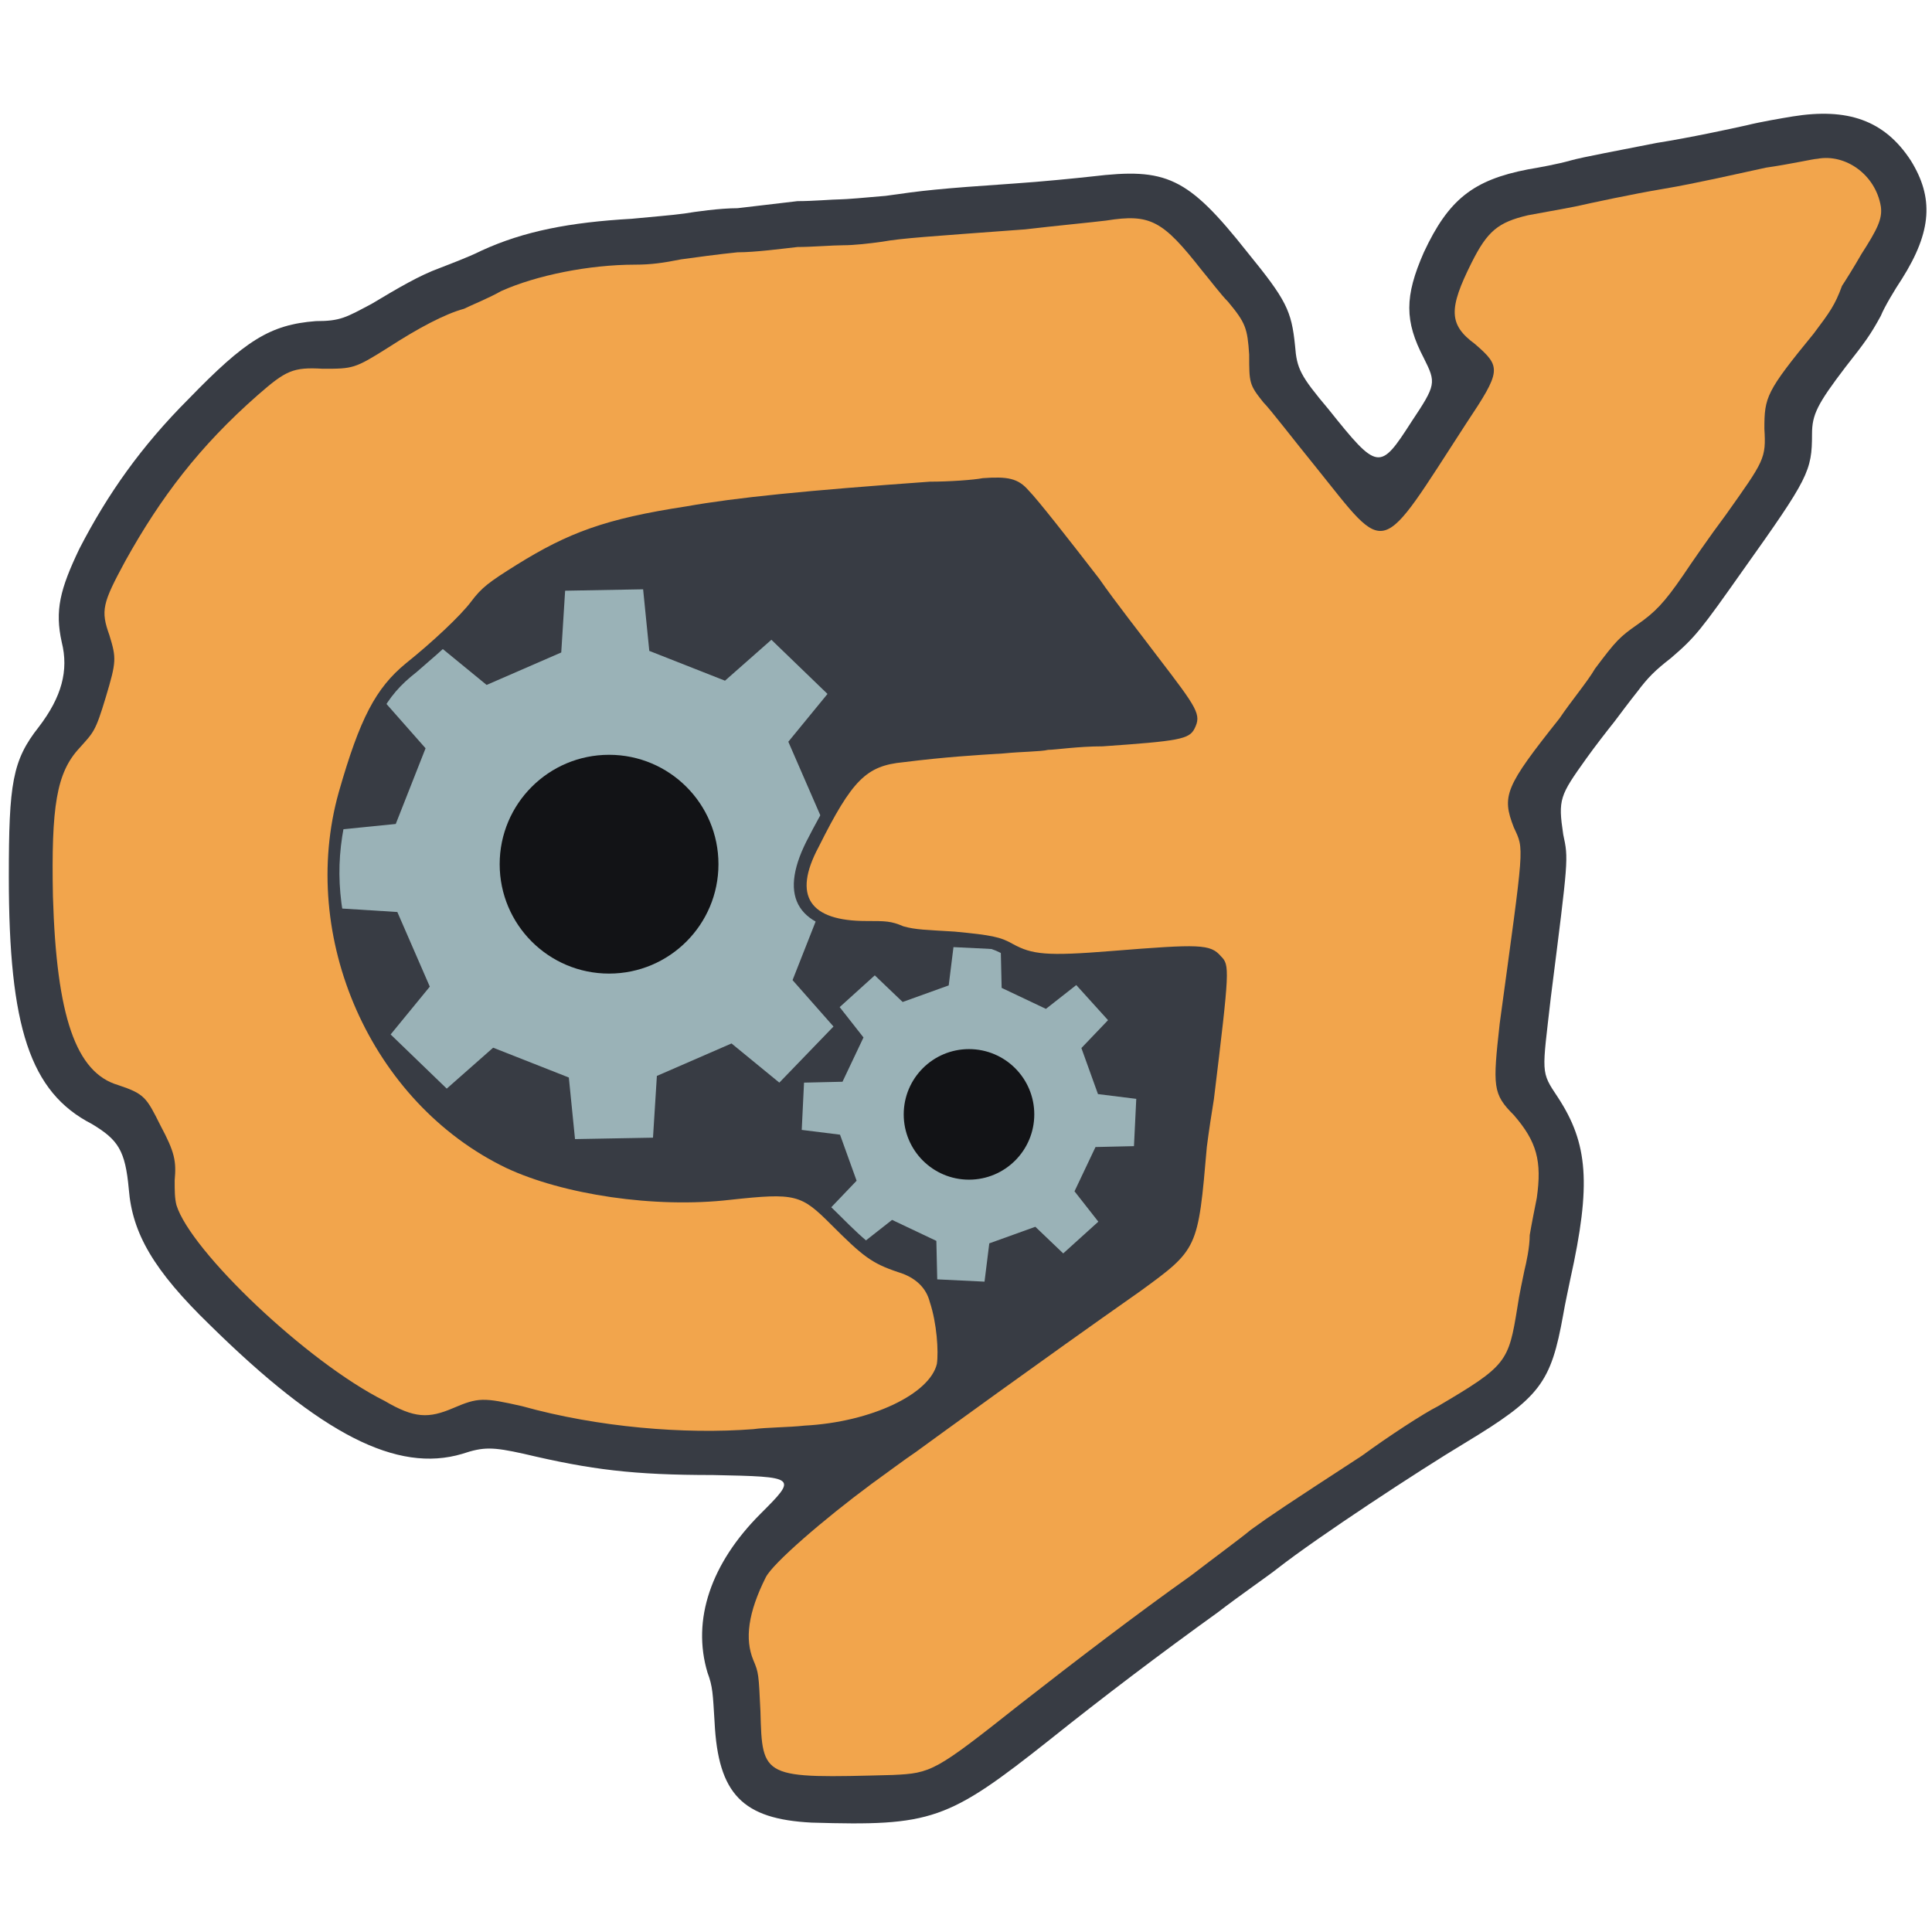
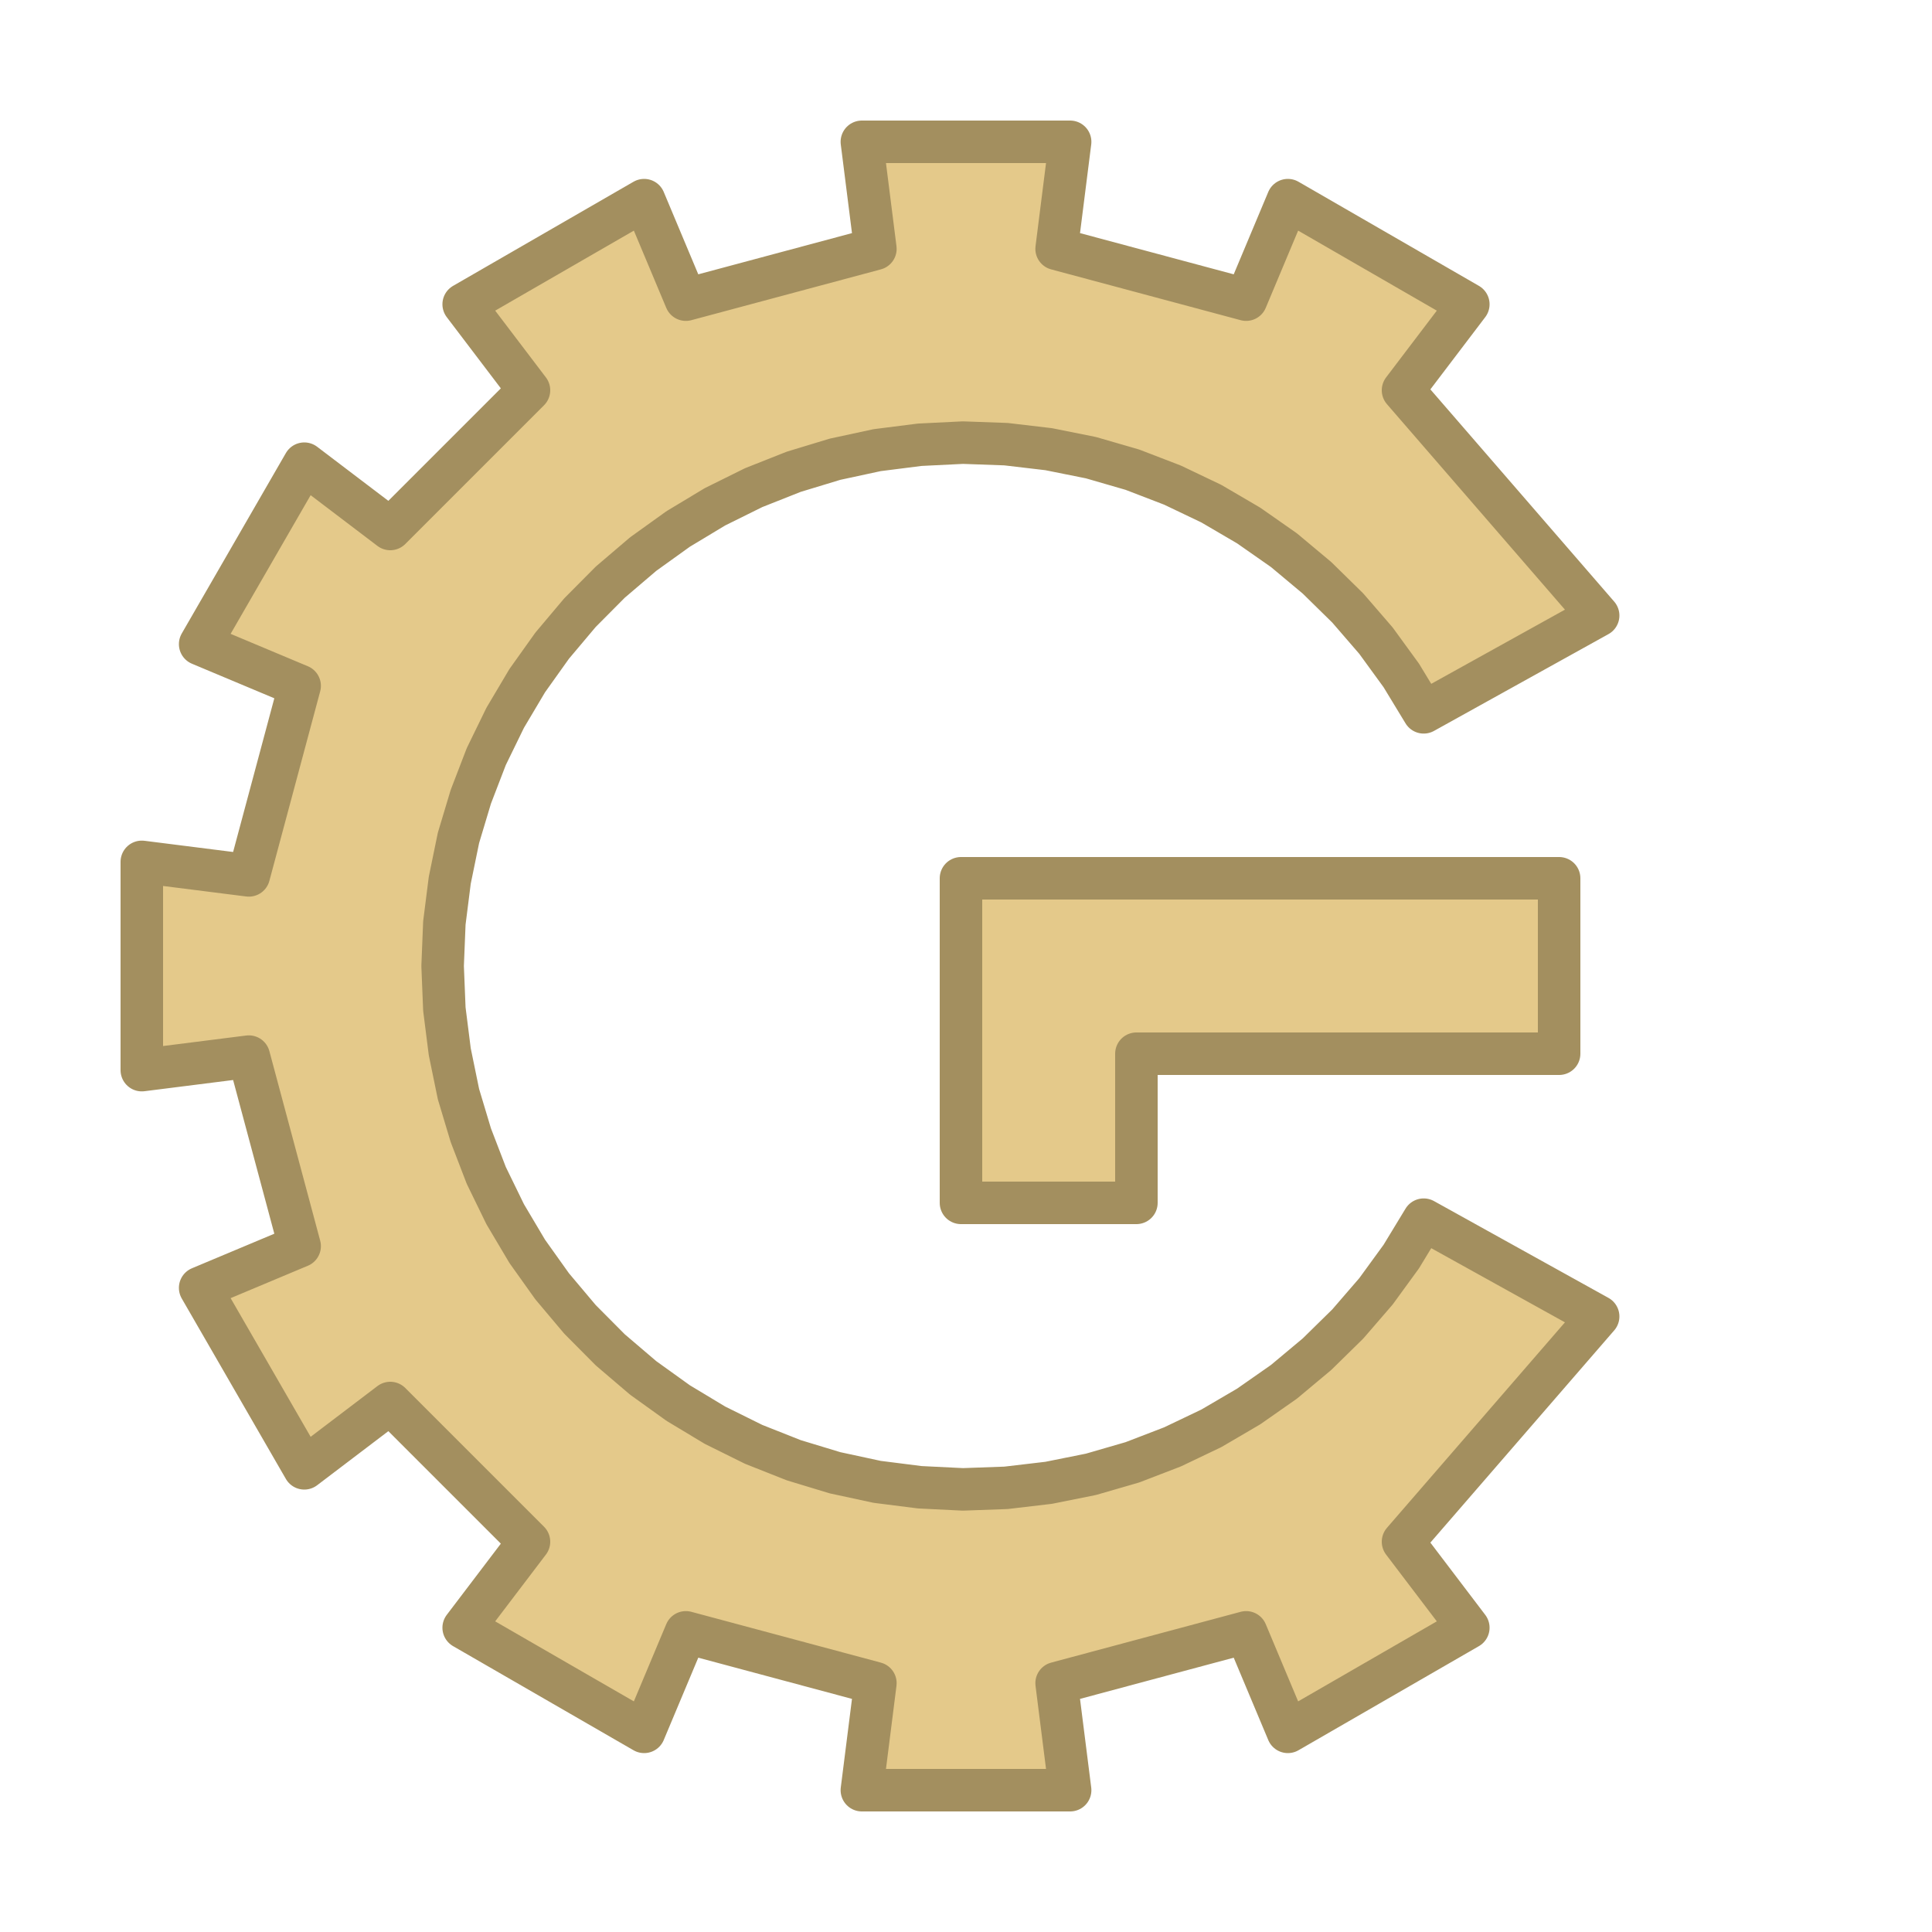
- <svg xmlns="http://www.w3.org/2000/svg" viewBox="59 70 1095 1095">
-   <path fill="#383c44" d="M1075 136c-6 1-18 3-26 5-9 2-32 7-51 10-20 4-42 8-49 10s-18 4-24 5c-31 6-45 17-59 47-11 25-11 39 0 60 7 14 7 15-7 36-18 28-19 28-47-7-16-19-18-23-19-36-2-20-5-26-27-53-34-43-46-48-88-43-9 1-29 3-44 4-44 3-52 4-73 7-11 1-23 2-26 2-4 0-15 1-24 1l-34 4c-10 0-24 2-30 3-7 1-20 2-30 3-35 2-61 7-85 18-8 4-19 8-24 10-11 4-23 11-38 20-15 8-18 10-32 10-26 2-40 11-72 44-27 27-46 54-62 85-11 23-14 35-10 53 4 16 0 31-13 48-15 19-17 32-17 85 0 85 12 122 47 140 15 9 19 15 21 37 2 25 14 46 46 77 63 62 106 84 143 73 12-4 17-4 35 0 38 9 62 12 107 12 48 1 48 1 27 22-28 28-39 60-30 90 3 8 3 12 4 28 2 41 16 55 55 57 68 2 77-1 135-47 30-24 63-49 95-72 13-10 29-21 34-25 23-18 81-56 106-71 43-26 49-34 56-73 1-6 3-15 4-20 12-54 10-77-7-103-10-15-9-13-4-57 10-79 10-78 7-92-3-20-2-22 13-43 5-7 12-16 16-21 3-4 9-12 13-17 6-8 10-12 19-19 14-12 17-16 41-50 37-52 39-56 39-77 0-11 3-17 19-38 11-14 14-18 20-29 2-5 8-15 12-21 17-27 18-46 5-67-15-23-36-30-67-25" />
-   <path fill="#9ab2b7" d="m284.2 586.9-35-2.2-.8-44.2 34.9-3.5 16.9-42.9-23.2-26.3 30.7-31.8 27.1 22.2 42.3-18.4 2.2-35 44.2-.8 3.5 34.9 42.9 16.9 26.3-23.2 31.8 30.7-22.2 27.1 18.4 42.3 35 2.2.8 44.2-34.9 3.5-16.9 42.9 23.2 26.3-30.7 31.8-27.1-22.2-42.3 18.4-2.2 35-44.2.8-3.5-34.9-42.9-16.9-26.3 23.2-31.8-30.7 22.2-27.1Z" />
-   <path fill="#383c44" d="m527.4 715.6-21.8-2.8 1.6-32.2 21.9-.7 12.1-25.5-13.5-17.4 23.9-21.7 16.1 15 26.5-9.5L597 599l32.2 1.6.7 21.9 25.5 12.1 17.4-13.5 21.7 23.9-15 16.1 9.5 26.5 21.8 2.8-1.6 32.2-21.9.7-12.1 25.5 13.5 17.4-23.9 21.7-16.1-15-26.5 9.5-2.8 21.8-32.2-1.6-.7-21.9-25.5-12.1-17.4 13.5-21.7-23.9 15-16.1Z" />
-   <path fill="#9ab2b7" d="m535.1 713.1-21.7-2.7 1.3-26.8 21.8-.5 11.9-25.1-13.5-17.2 19.9-18 15.8 15.1 26.1-9.4 2.7-21.7 26.8 1.3.5 21.8 25.1 11.9 17.2-13.5 18 19.9-15.1 15.8 9.4 26.1 21.7 2.7-1.3 26.8-21.8.5-11.9 25.1 13.5 17.2-19.9 18-15.8-15.1-26.1 9.4-2.7 21.7-26.8-1.3-.5-21.8-25.1-11.9-17.2 13.5-18-19.9 15.1-15.8Z" />
-   <circle cx="404.2" cy="559.8" r="62" fill="#121316" />
-   <circle cx="608.2" cy="701.6" r="37" fill="#121316" />
-   <path fill="#383c44" d="M1089 153c-2 0-15 3-29 5-14 3-40 9-58 12s-39 8-48 9l-22 5c-28 5-35 9-46 32-15 30-14 41 7 57 9 7 10 4-32 68-20 31-17 31-49-9l-30-37c-8-10-8-10-8-26-1-15-2-19-13-32-4-4-10-12-15-18-24-32-32-35-64-31-11 2-32 4-47 5-46 3-65 5-76 7-7 1-16 2-22 2s-18 1-26 1c-9 1-24 3-34 3-10 1-25 3-32 4-10 2-17 3-26 3-26 0-59 7-80 16-7 4-17 8-21 10-11 3-26 11-43 22-19 11-18 11-31 11-19-2-26 2-43 17-34 30-57 59-77 96-14 25-15 31-10 47 4 12 4 12-3 33-5 17-5 17-12 25-15 16-18 33-17 88 2 71 14 105 40 114 13 3 15 5 21 17 7 14 9 19 8 31-1 21 12 41 48 75 58 54 93 72 121 59 11-5 14-5 35 0 43 12 93 16 131 13 7-1 20-1 29-2 48-3 83-23 83-48 0-28-9-47-26-52-15-5-20-9-38-27-17-17-24-19-60-15-110 11-190-37-215-130-10-37-10-59-1-92 12-42 19-56 37-70 14-12 31-27 36-35 6-7 10-11 25-20 29-18 48-25 92-32 28-5 68-9 138-14 11 0 25-1 30-2 9-1 13-1 18 2 2 1 20 23 42 52 9 13 24 32 33 44 30 39 32 36-25 39-13 1-27 3-31 3-4 1-15 1-25 2-16 1-33 2-57 5-25 3-34 11-55 52-16 32-5 50 34 52 12 1 17 1 23 3 5 2 11 2 27 3 20 2 20 2 28 6 17 8 20 8 77 4 35-3 41-2 42 5 1 2-2 30-7 71-1 6-3 19-4 27-5 57-4 55-35 78-60 42-116 83-127 91-6 4-18 13-25 18-29 21-58 46-62 56-12 22-14 39-8 52 3 7 3 7 4 29 1 39 6 43 51 41h33c20 0 27-3 74-41 32-25 66-51 97-73 13-10 28-21 34-26 11-8 16-11 58-40 25-16 44-28 63-39 23-14 29-22 32-48 1-6 3-16 5-22 1-5 3-15 3-22 1-6 3-16 4-21 3-23 0-37-14-53-11-11-11-12-7-46 2-11 4-29 6-39 7-59 7-63 2-77-6-15-7-13 35-68 4-6 11-15 15-21 7-10 9-12 17-17 11-7 17-14 28-30 4-6 15-22 24-34 23-32 24-34 24-52 0-10 0-15 1-17 2-4 15-22 25-34 9-11 13-18 17-28 1-3 6-11 10-17 6-9 9-15 11-19 7-24-17-50-42-46" />
-   <path fill="#f2a54c" d="M1089 160c-2 0-15 3-29 5-14 3-40 9-58 12s-41 8-50 10c-10 2-22 4-27 5-17 4-23 9-32 27-13 26-13 35 2 46 15 13 15 15-5 45-50 77-44 76-85 25-13-16-26-33-30-37-8-10-8-11-8-27-1-15-2-18-12-30-4-4-10-12-15-18-22-28-29-32-54-28-8 1-29 3-46 5-54 4-70 5-81 7-7 1-16 2-22 2s-18 1-26 1c-9 1-24 3-34 3-10 1-25 3-32 4-10 2-17 3-26 3-26 0-56 6-76 15-7 4-17 8-21 10-11 3-26 11-43 22-19 12-20 12-37 12-17-1-21 1-37 15-33 29-55 58-75 94-13 24-14 28-9 42 4 13 4 15-2 35s-7 20-15 29c-13 14-16 33-15 84 2 68 13 100 37 107 15 5 16 7 24 23 8 15 9 20 8 31 0 6 0 10 1 14 8 26 74 89 118 111 17 10 25 10 39 4s17-6 39-1c43 12 92 16 131 13 7-1 20-1 29-2 38-2 71-18 75-35 1-7 0-23-4-35-2-8-8-14-18-17-15-5-20-9-38-27-17-17-20-18-57-14-43 5-95-3-127-18-77-37-118-131-95-213 12-42 21-59 38-73 15-12 31-27 37-35s10-11 26-21c29-18 50-26 96-33 28-5 68-9 138-14 11 0 25-1 30-2 14-1 20 0 26 7 5 5 23 28 40 50 9 13 24 32 33 44 23 30 25 33 21 41-3 6-9 7-52 10-14 0-27 2-31 2-4 1-15 1-25 2-16 1-33 2-57 5-21 2-29 10-48 48-15 28-5 42 27 42 11 0 14 0 21 3 7 2 13 2 29 3 21 2 26 3 33 7 11 6 19 7 56 4 50-4 56-4 62 3 5 5 5 7-4 81-1 6-3 19-4 27-5 58-5 58-38 82-57 40-116 83-127 91-6 4-18 13-25 18-27 20-56 45-60 53-10 20-12 35-7 47 3 7 3 8 4 29 1 38 1 38 75 36 22-1 24-2 72-40 32-25 66-51 97-73 13-10 28-21 34-26 11-8 20-14 63-42 15-11 35-24 43-28 39-23 40-25 45-56 1-7 3-16 4-21 1-4 3-13 3-20 1-6 3-16 4-21 3-21 0-32-13-47-12-12-12-16-8-52 14-103 14-98 8-111-7-18-5-23 26-62 6-9 16-21 20-28 12-16 14-18 24-25s15-12 26-28c4-6 15-22 24-34 22-31 23-32 22-49 0-18 1-21 28-54 9-12 12-16 16-27 2-3 7-11 11-18 9-14 12-20 11-27-3-18-20-30-36-27" />
+ <svg xmlns="http://www.w3.org/2000/svg" viewBox="0 0 100 100" role="img" aria-labelledby="title desc">
+   <defs>
+     <style>
+       .g-fill { fill: #e4c98a; }
+       .g-stroke { fill: none; stroke: #a38f5f; stroke-width: 2.2; stroke-linejoin: round; stroke-linecap: round; }
+     </style>
+   </defs>
+   <g id="g">
+     <path class="g-fill" d="M 82.72,31.86 L 72.62,20.20 L 76.00,15.75 L 66.66,10.36 L 64.50,15.51 L 54.69,12.88 L 55.39,7.34 L 44.61,7.34 L 45.31,12.88 L 35.50,15.51 L 33.34,10.36 L 24.00,15.75 L 27.38,20.20 L 20.20,27.38 L 15.75,24.00 L 10.36,33.34 L 15.51,35.50 L 12.88,45.31 L 7.34,44.61 L 7.34,55.39 L 12.88,54.69 L 15.51,64.50 L 10.36,66.66 L 15.75,76.00 L 20.20,72.62 L 27.38,79.80 L 24.00,84.25 L 33.34,89.64 L 35.50,84.49 L 45.31,87.12 L 44.61,92.66 L 55.39,92.66 L 54.69,87.12 L 64.50,84.49 L 66.66,89.64 L 76.00,84.25 L 72.62,79.80 L 82.72,68.14 L 73.69,63.13 L 72.53,65.04 L 71.22,66.84 L 69.76,68.53 L 68.17,70.09 L 66.46,71.52 L 64.63,72.80 L 62.70,73.93 L 60.69,74.89 L 58.61,75.69 L 56.47,76.31 L 54.28,76.75 L 52.07,77.01 L 49.84,77.09 L 47.61,76.98 L 45.40,76.70 L 43.22,76.23 L 41.08,75.58 L 39.01,74.76 L 37.01,73.77 L 35.10,72.62 L 33.29,71.32 L 31.59,69.87 L 30.02,68.29 L 28.58,66.58 L 27.29,64.77 L 26.15,62.85 L 25.17,60.84 L 24.37,58.76 L 23.73,56.63 L 23.28,54.44 L 23.00,52.23 L 22.91,50.00 L 23.00,47.77 L 23.28,45.56 L 23.73,43.37 L 24.37,41.24 L 25.17,39.16 L 26.15,37.15 L 27.29,35.23 L 28.58,33.42 L 30.02,31.71 L 31.59,30.13 L 33.29,28.68 L 35.10,27.38 L 37.01,26.23 L 39.01,25.24 L 41.08,24.42 L 43.22,23.77 L 45.40,23.30 L 47.61,23.02 L 49.84,22.91 L 52.07,22.99 L 54.28,23.25 L 56.47,23.69 L 58.61,24.31 L 60.69,25.11 L 62.70,26.07 L 64.63,27.20 L 66.46,28.48 L 68.17,29.91 L 69.76,31.47 L 71.22,33.16 L 72.53,34.96 L 73.69,36.87 L 82.72,31.86 Z M 80.70,45.46 L 49.74,45.46 L 49.74,62.26 L 58.82,62.26 L 58.82,54.54 L 80.70,54.54 Z" />
+     <path class="g-stroke" d="M 82.72,31.86 L 72.62,20.20 L 76.00,15.75 L 66.66,10.36 L 64.50,15.51 L 54.69,12.88 L 55.39,7.34 L 44.61,7.34 L 45.31,12.88 L 35.50,15.51 L 33.34,10.36 L 24.00,15.75 L 27.38,20.20 L 20.20,27.38 L 15.75,24.00 L 10.36,33.34 L 15.51,35.50 L 12.88,45.31 L 7.34,44.61 L 7.34,55.39 L 12.88,54.69 L 15.51,64.50 L 10.36,66.66 L 15.75,76.00 L 20.20,72.62 L 27.38,79.80 L 24.00,84.25 L 33.34,89.64 L 35.50,84.49 L 45.31,87.12 L 44.61,92.66 L 55.39,92.66 L 54.69,87.12 L 64.50,84.49 L 66.66,89.64 L 76.00,84.25 L 72.62,79.80 L 82.72,68.14 L 73.69,63.13 L 72.53,65.04 L 71.22,66.84 L 69.76,68.53 L 68.17,70.09 L 66.46,71.52 L 64.63,72.80 L 62.70,73.93 L 60.69,74.89 L 58.61,75.69 L 56.47,76.31 L 54.28,76.75 L 52.07,77.01 L 49.84,77.09 L 47.61,76.98 L 45.40,76.70 L 43.22,76.23 L 41.08,75.58 L 39.01,74.76 L 37.01,73.77 L 35.10,72.62 L 33.29,71.32 L 31.59,69.87 L 30.02,68.29 L 28.58,66.58 L 27.29,64.77 L 26.15,62.85 L 25.17,60.84 L 24.37,58.76 L 23.73,56.63 L 23.28,54.44 L 23.00,52.23 L 22.91,50.00 L 23.00,47.77 L 23.28,45.56 L 23.73,43.37 L 24.37,41.24 L 25.17,39.16 L 26.15,37.15 L 27.29,35.23 L 28.58,33.42 L 30.02,31.71 L 31.59,30.13 L 33.29,28.68 L 35.10,27.38 L 37.01,26.23 L 39.01,25.24 L 41.08,24.42 L 43.22,23.77 L 45.40,23.30 L 47.61,23.02 L 49.84,22.91 L 52.07,22.99 L 54.28,23.25 L 56.47,23.69 L 58.61,24.31 L 60.69,25.11 L 62.70,26.07 L 64.63,27.20 L 66.46,28.48 L 68.17,29.91 L 69.76,31.47 L 71.22,33.16 L 72.53,34.96 L 73.69,36.87 L 82.72,31.86 Z" />
+     <path class="g-stroke" d="M 80.70,45.46 L 49.74,45.46 L 49.74,62.26 L 58.82,62.26 L 58.82,54.54 L 80.70,54.54 Z" />
+   </g>
</svg>
